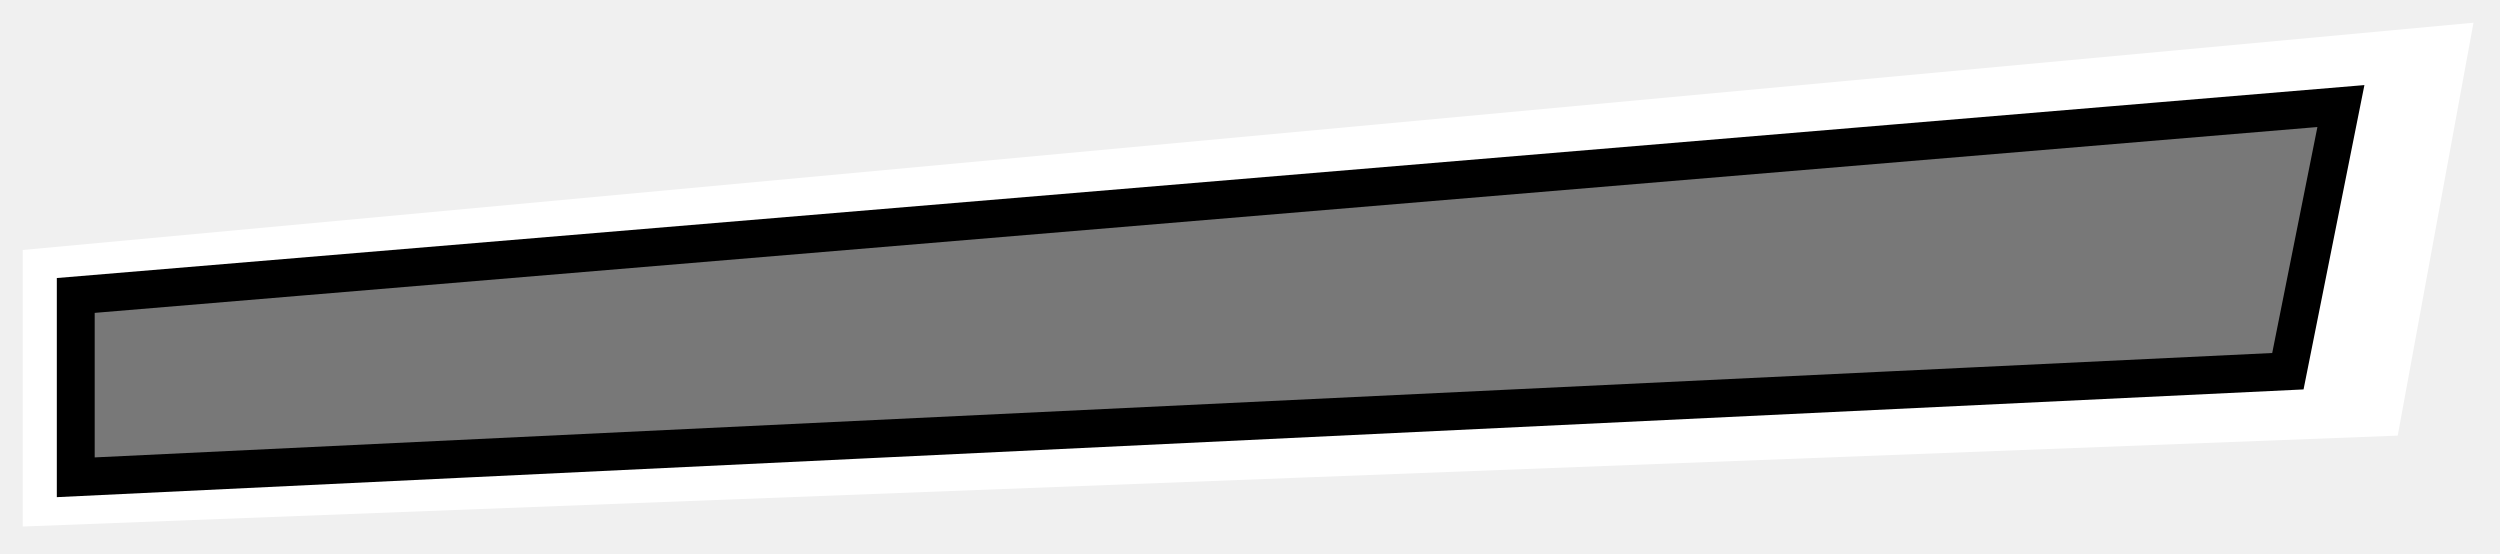
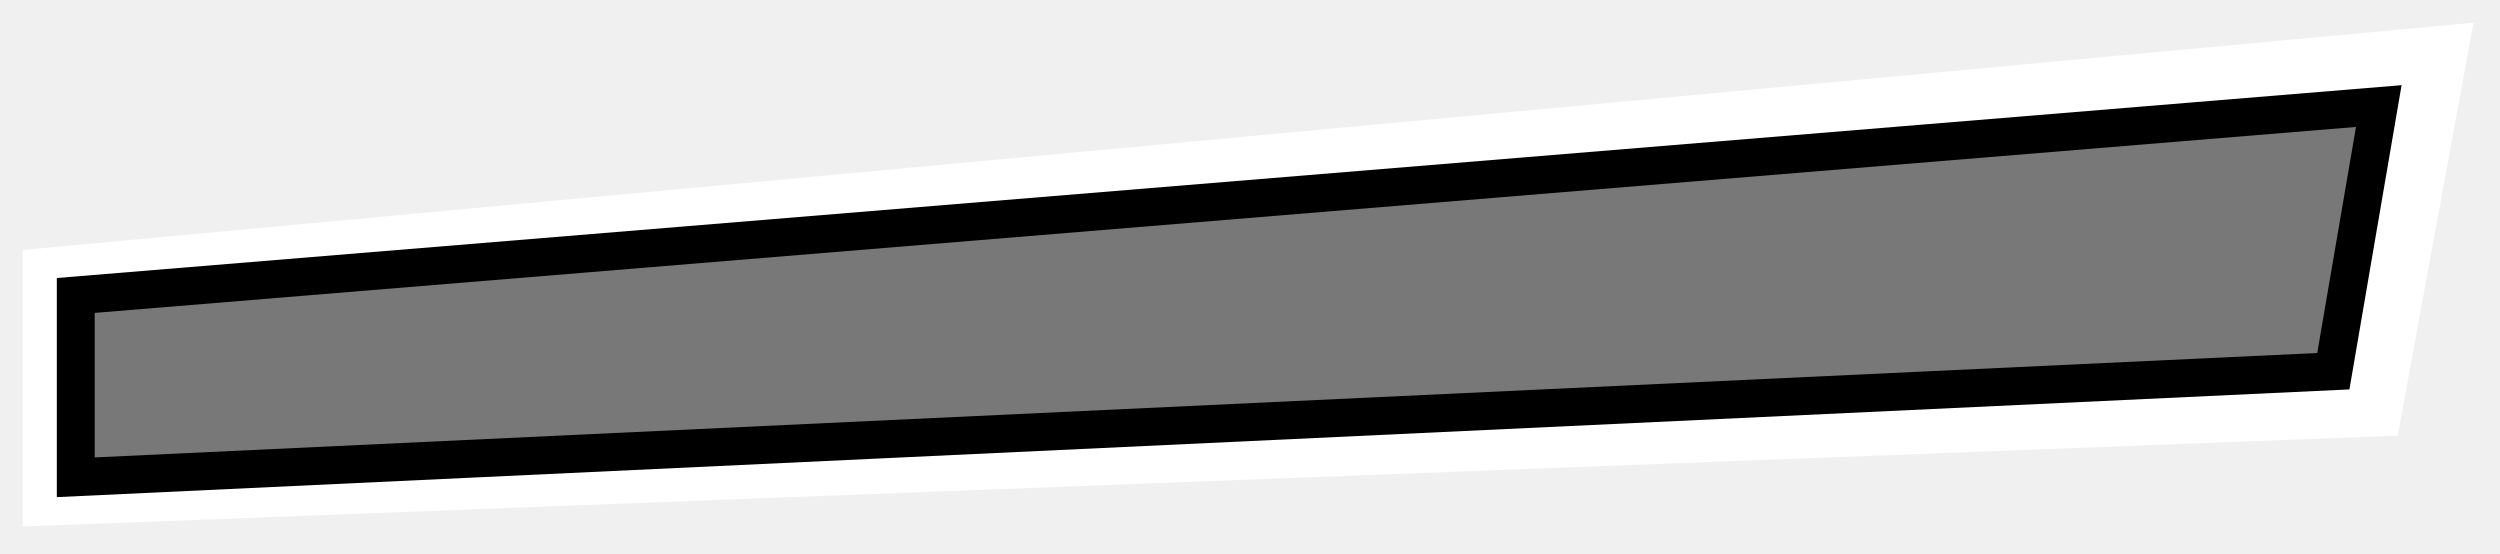
<svg xmlns="http://www.w3.org/2000/svg" width="330" height="73" viewBox="0 0 330 73" fill="none">
-   <path d="M316.5 57.5L3 69.5V33L326.5 3L316.5 57.5ZM10 39V63L302 49L309 14L10 39Z" fill="white" />
-   <path d="M10 63V39L309 14L302 49L10 63Z" fill="black" fill-opacity="0.5" />
-   <path d="M10 63V39L309 14L302 49L10 63Z" stroke="black" stroke-width="5" />
+   <path d="M316.5 57.5L3 69.5V33L326.5 3L321.5 30.25L316.5 57.5ZM10 39V63L308 49L314 14L10 39Z" fill="white" />
+   <path d="M10 63V39L314 14L308 49L10 63Z" fill="black" fill-opacity="0.5" />
+   <path d="M10 63V39L314 14L308 49L10 63Z" stroke="black" stroke-width="5" />
</svg>
